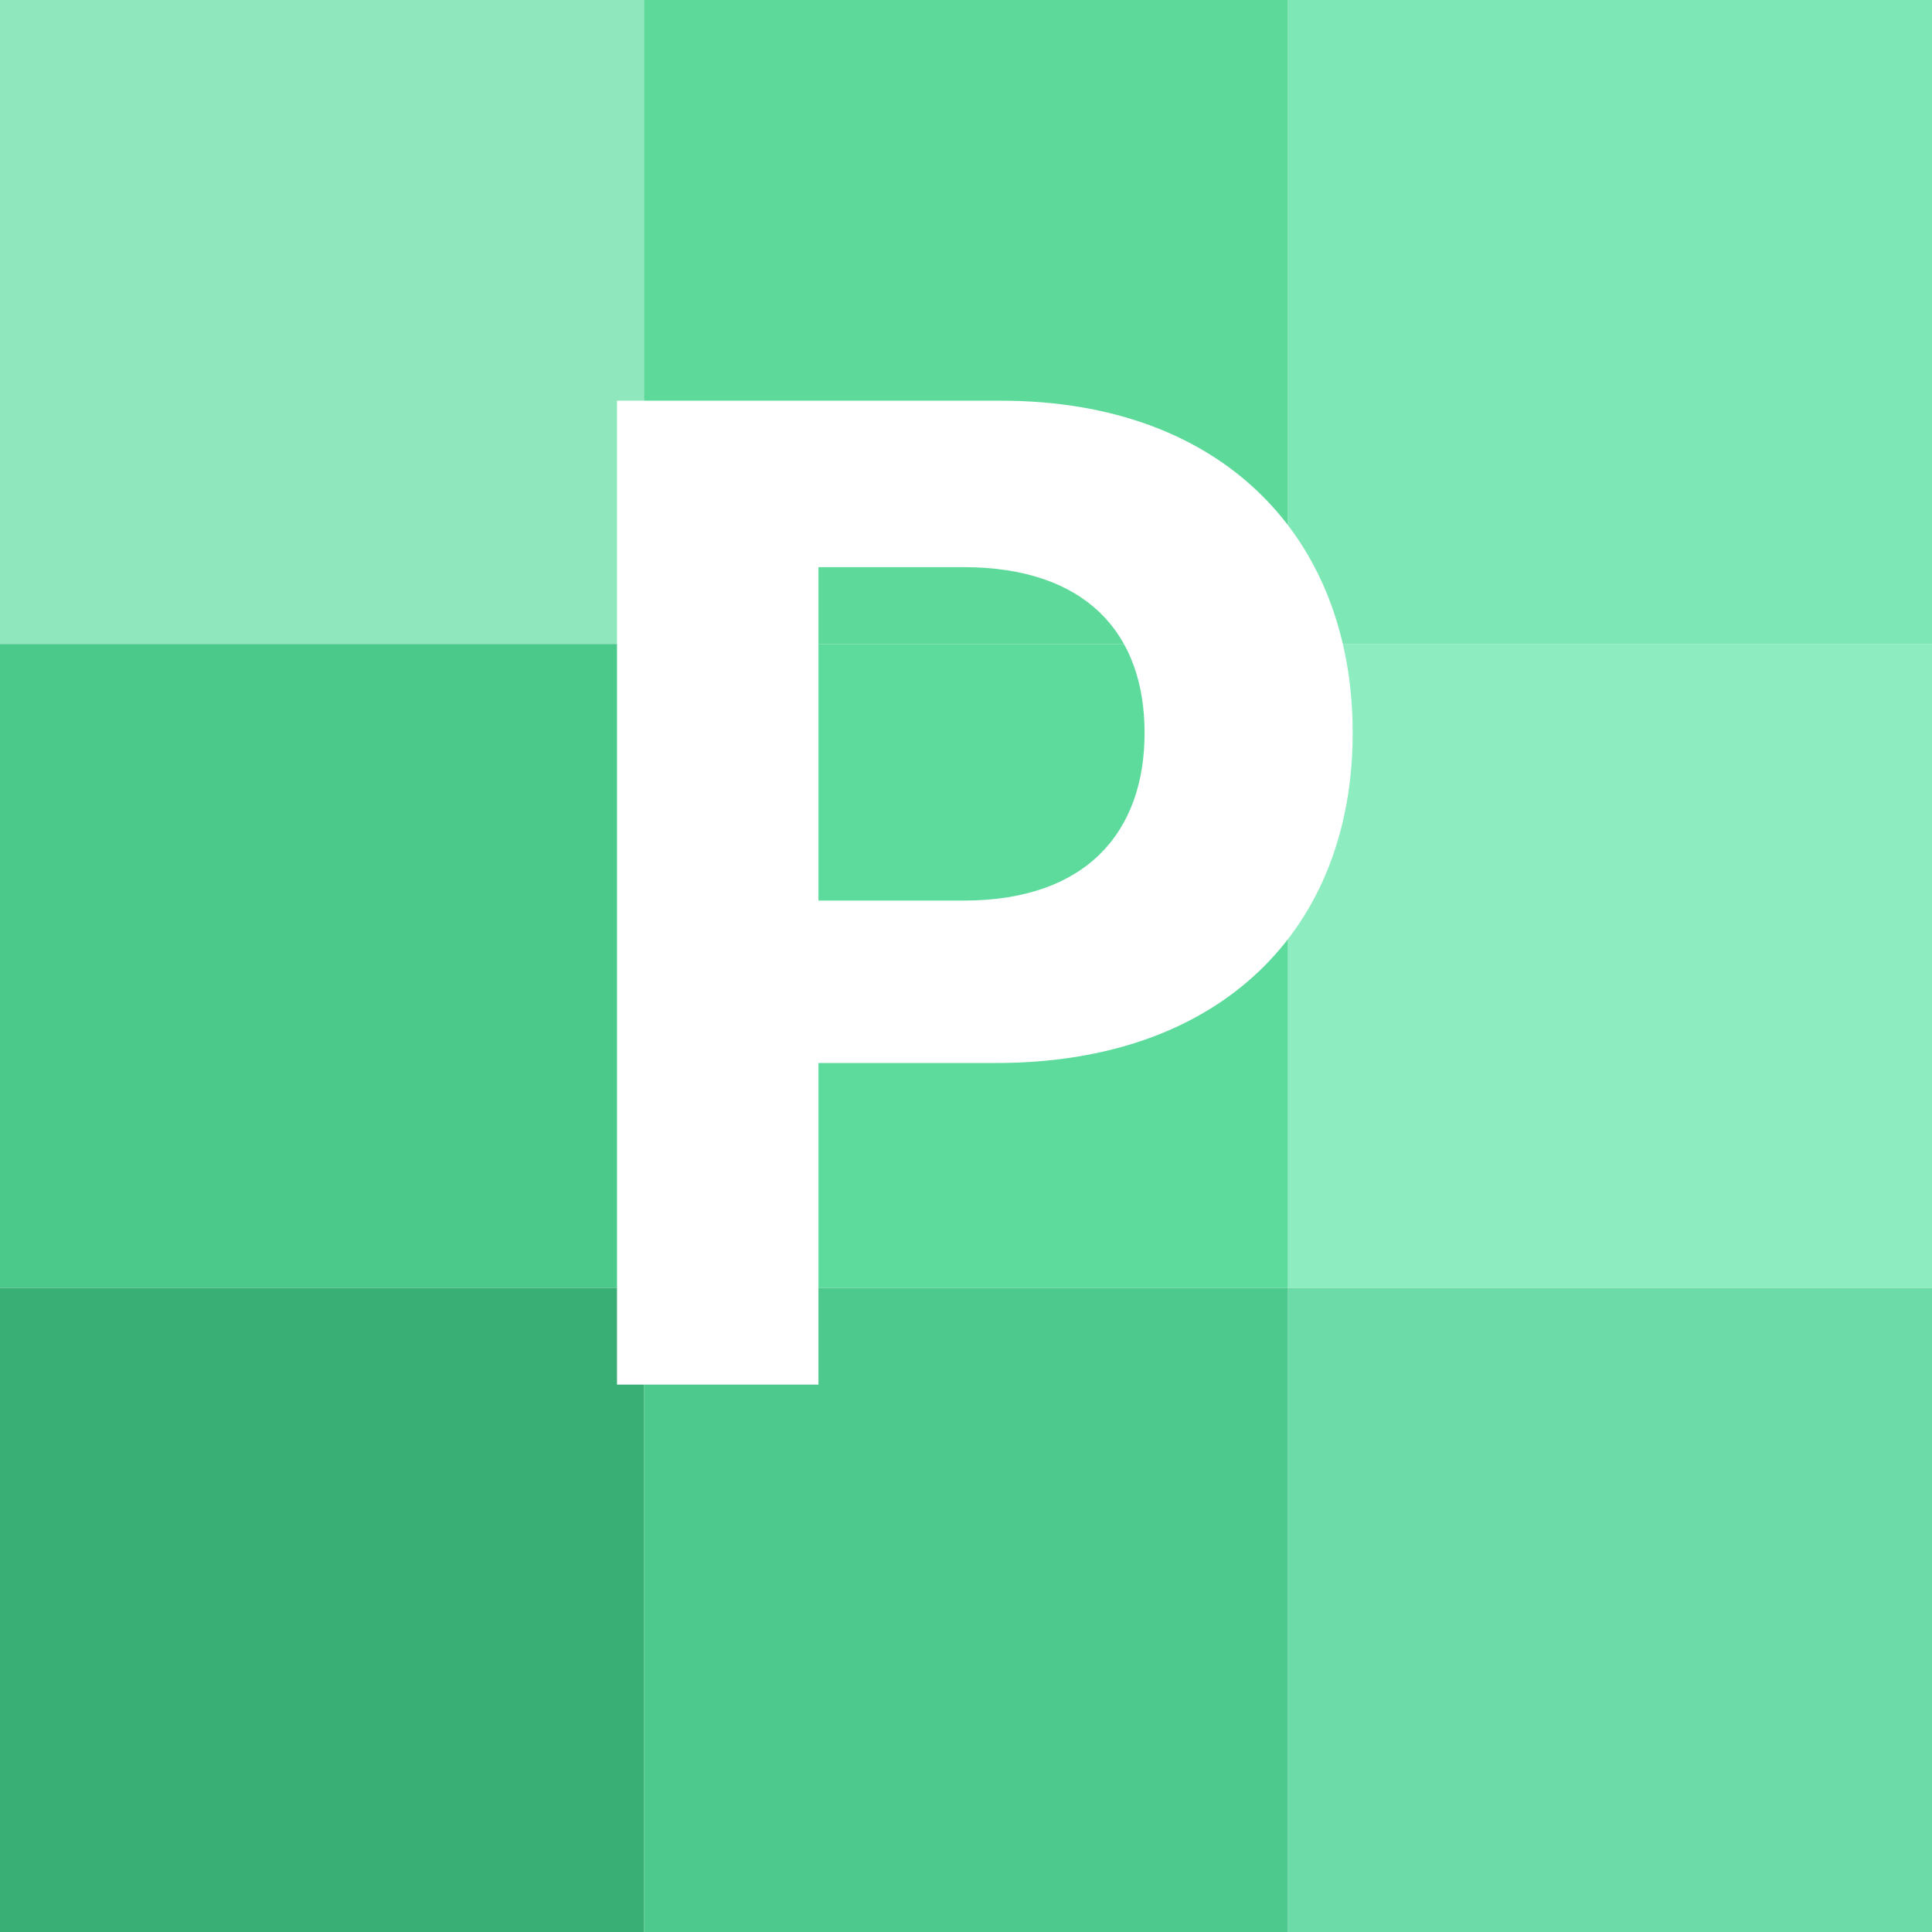
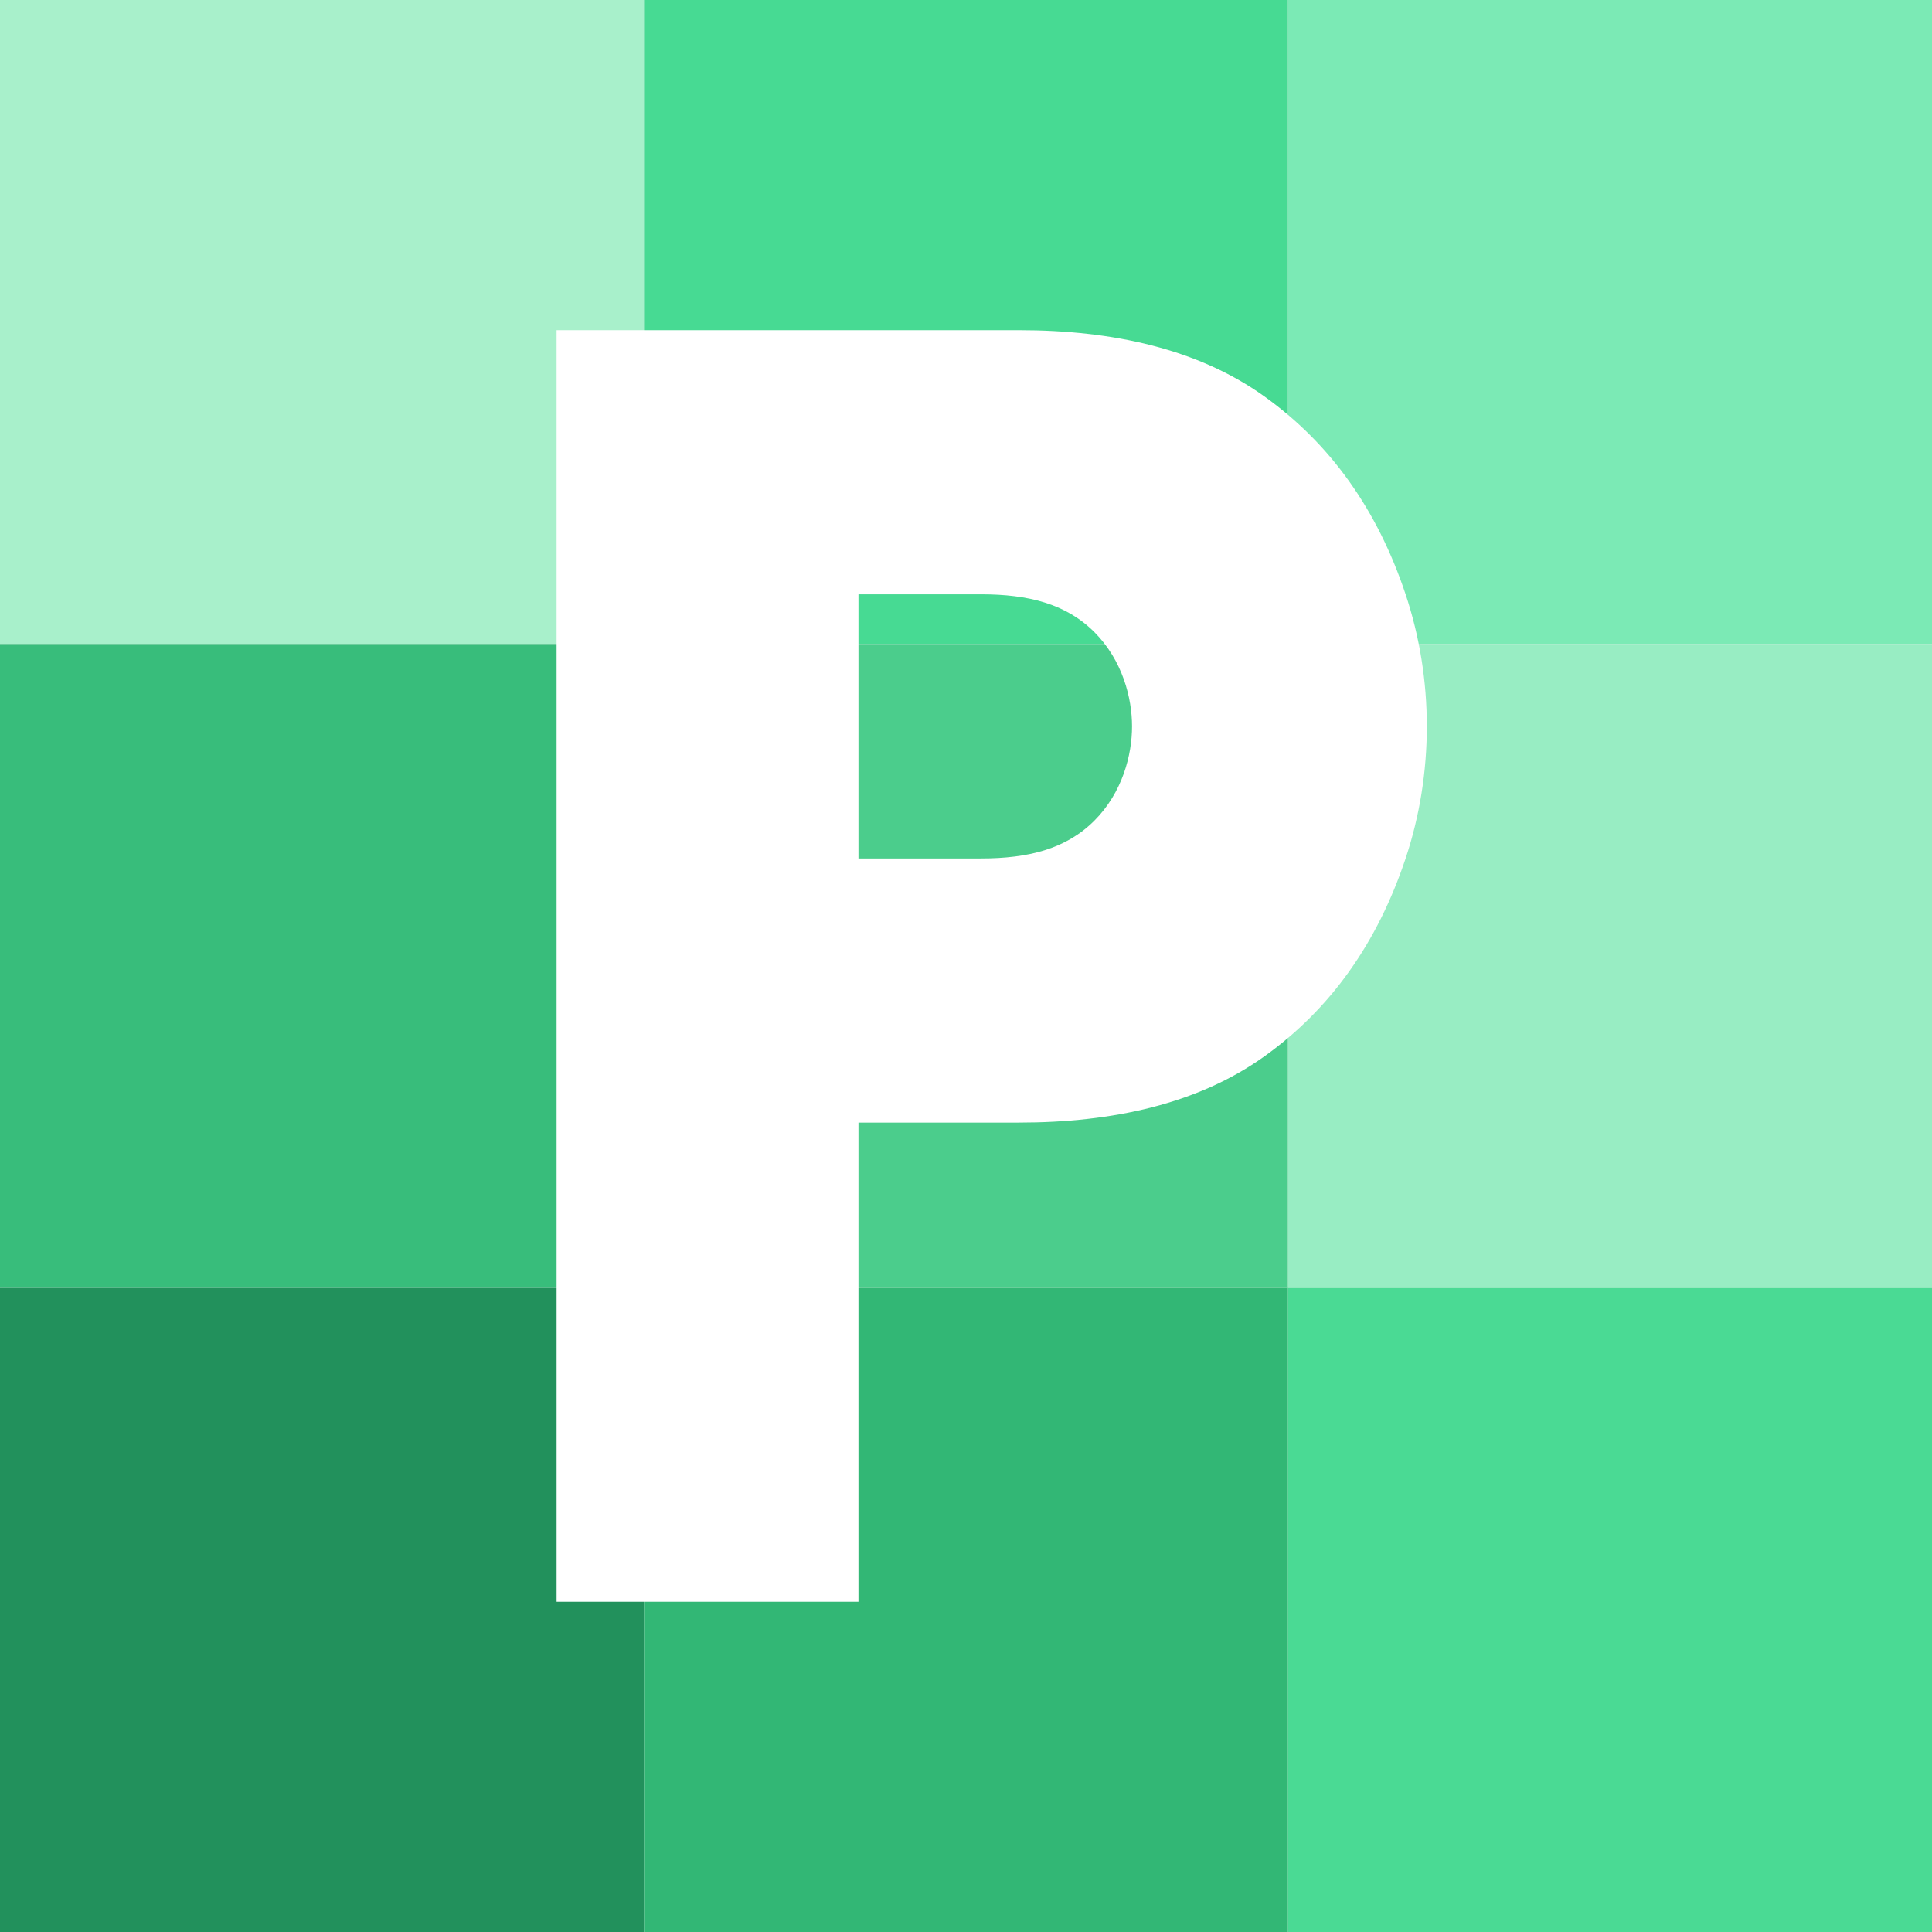
- <svg xmlns="http://www.w3.org/2000/svg" width="300" height="300" viewBox="0 0 300 300">
-   <rect x="0" y="0" width="100" height="100" fill="#8FE8BD" />
-   <rect x="100" y="0" width="100" height="100" fill="#5DD99A" />
-   <rect x="200" y="0" width="100" height="100" fill="#7DE8B5" />
-   <rect x="0" y="100" width="100" height="100" fill="#4AC98A" />
-   <rect x="100" y="100" width="100" height="100" fill="#5DDB9C" />
-   <rect x="200" y="100" width="100" height="100" fill="#8EEDC0" />
-   <rect x="0" y="200" width="100" height="100" fill="#3AAF75" />
-   <rect x="100" y="200" width="100" height="100" fill="#4EC98D" />
-   <rect x="200" y="200" width="100" height="100" fill="#6DDBA8" />
-   <text x="150" y="215" text-anchor="middle" font-family="Inter, ui-sans-serif, system-ui, sans-serif" font-size="210" font-weight="700" fill="#FFFFFF">P</text>
+ <svg xmlns="http://www.w3.org/2000/svg" width="1024" height="1024" viewBox="0 0 1024 1024">
+   <g id="background">
+     <rect x="0" y="0" width="341.333" height="341.333" fill="#a8f0cb" />
+     <rect x="341.333" y="0" width="341.333" height="341.333" fill="#47da93" />
+     <rect x="682.667" y="0" width="341.333" height="341.333" fill="#7beab5" />
+     <rect x="0" y="341.333" width="341.333" height="341.333" fill="#38bd7b" />
+     <rect x="341.333" y="341.333" width="341.333" height="341.333" fill="#4bcd8c" />
+     <rect x="682.667" y="341.333" width="341.333" height="341.333" fill="#98edc3" />
+     <rect x="0" y="682.667" width="341.333" height="341.333" fill="#22915c" />
+     <rect x="341.333" y="682.667" width="341.333" height="341.333" fill="#32b775" />
+     <rect x="682.667" y="682.667" width="341.333" height="341.333" fill="#4ada94" />
+   </g>
+   <g id="letter" fill="#ffffff" fill-rule="evenodd">
+     <path d="       M 295 175       L 540 175       C 590 175 635 185 670 210       C 705 235 730 270 745 315       C 760 360 760 410 745 455       C 730 500 705 535 670 560       C 635 585 590 595 540 595       L 455 595       L 455 849       L 295 849       L 295 175       Z       M 455 315       L 455 455       L 520 455       C 545 455 565 450 580 435       C 595 420 600 400 600 385       C 600 370 595 350 580 335       C 565 320 545 315 520 315       L 455 315       Z     " />
+   </g>
</svg>
